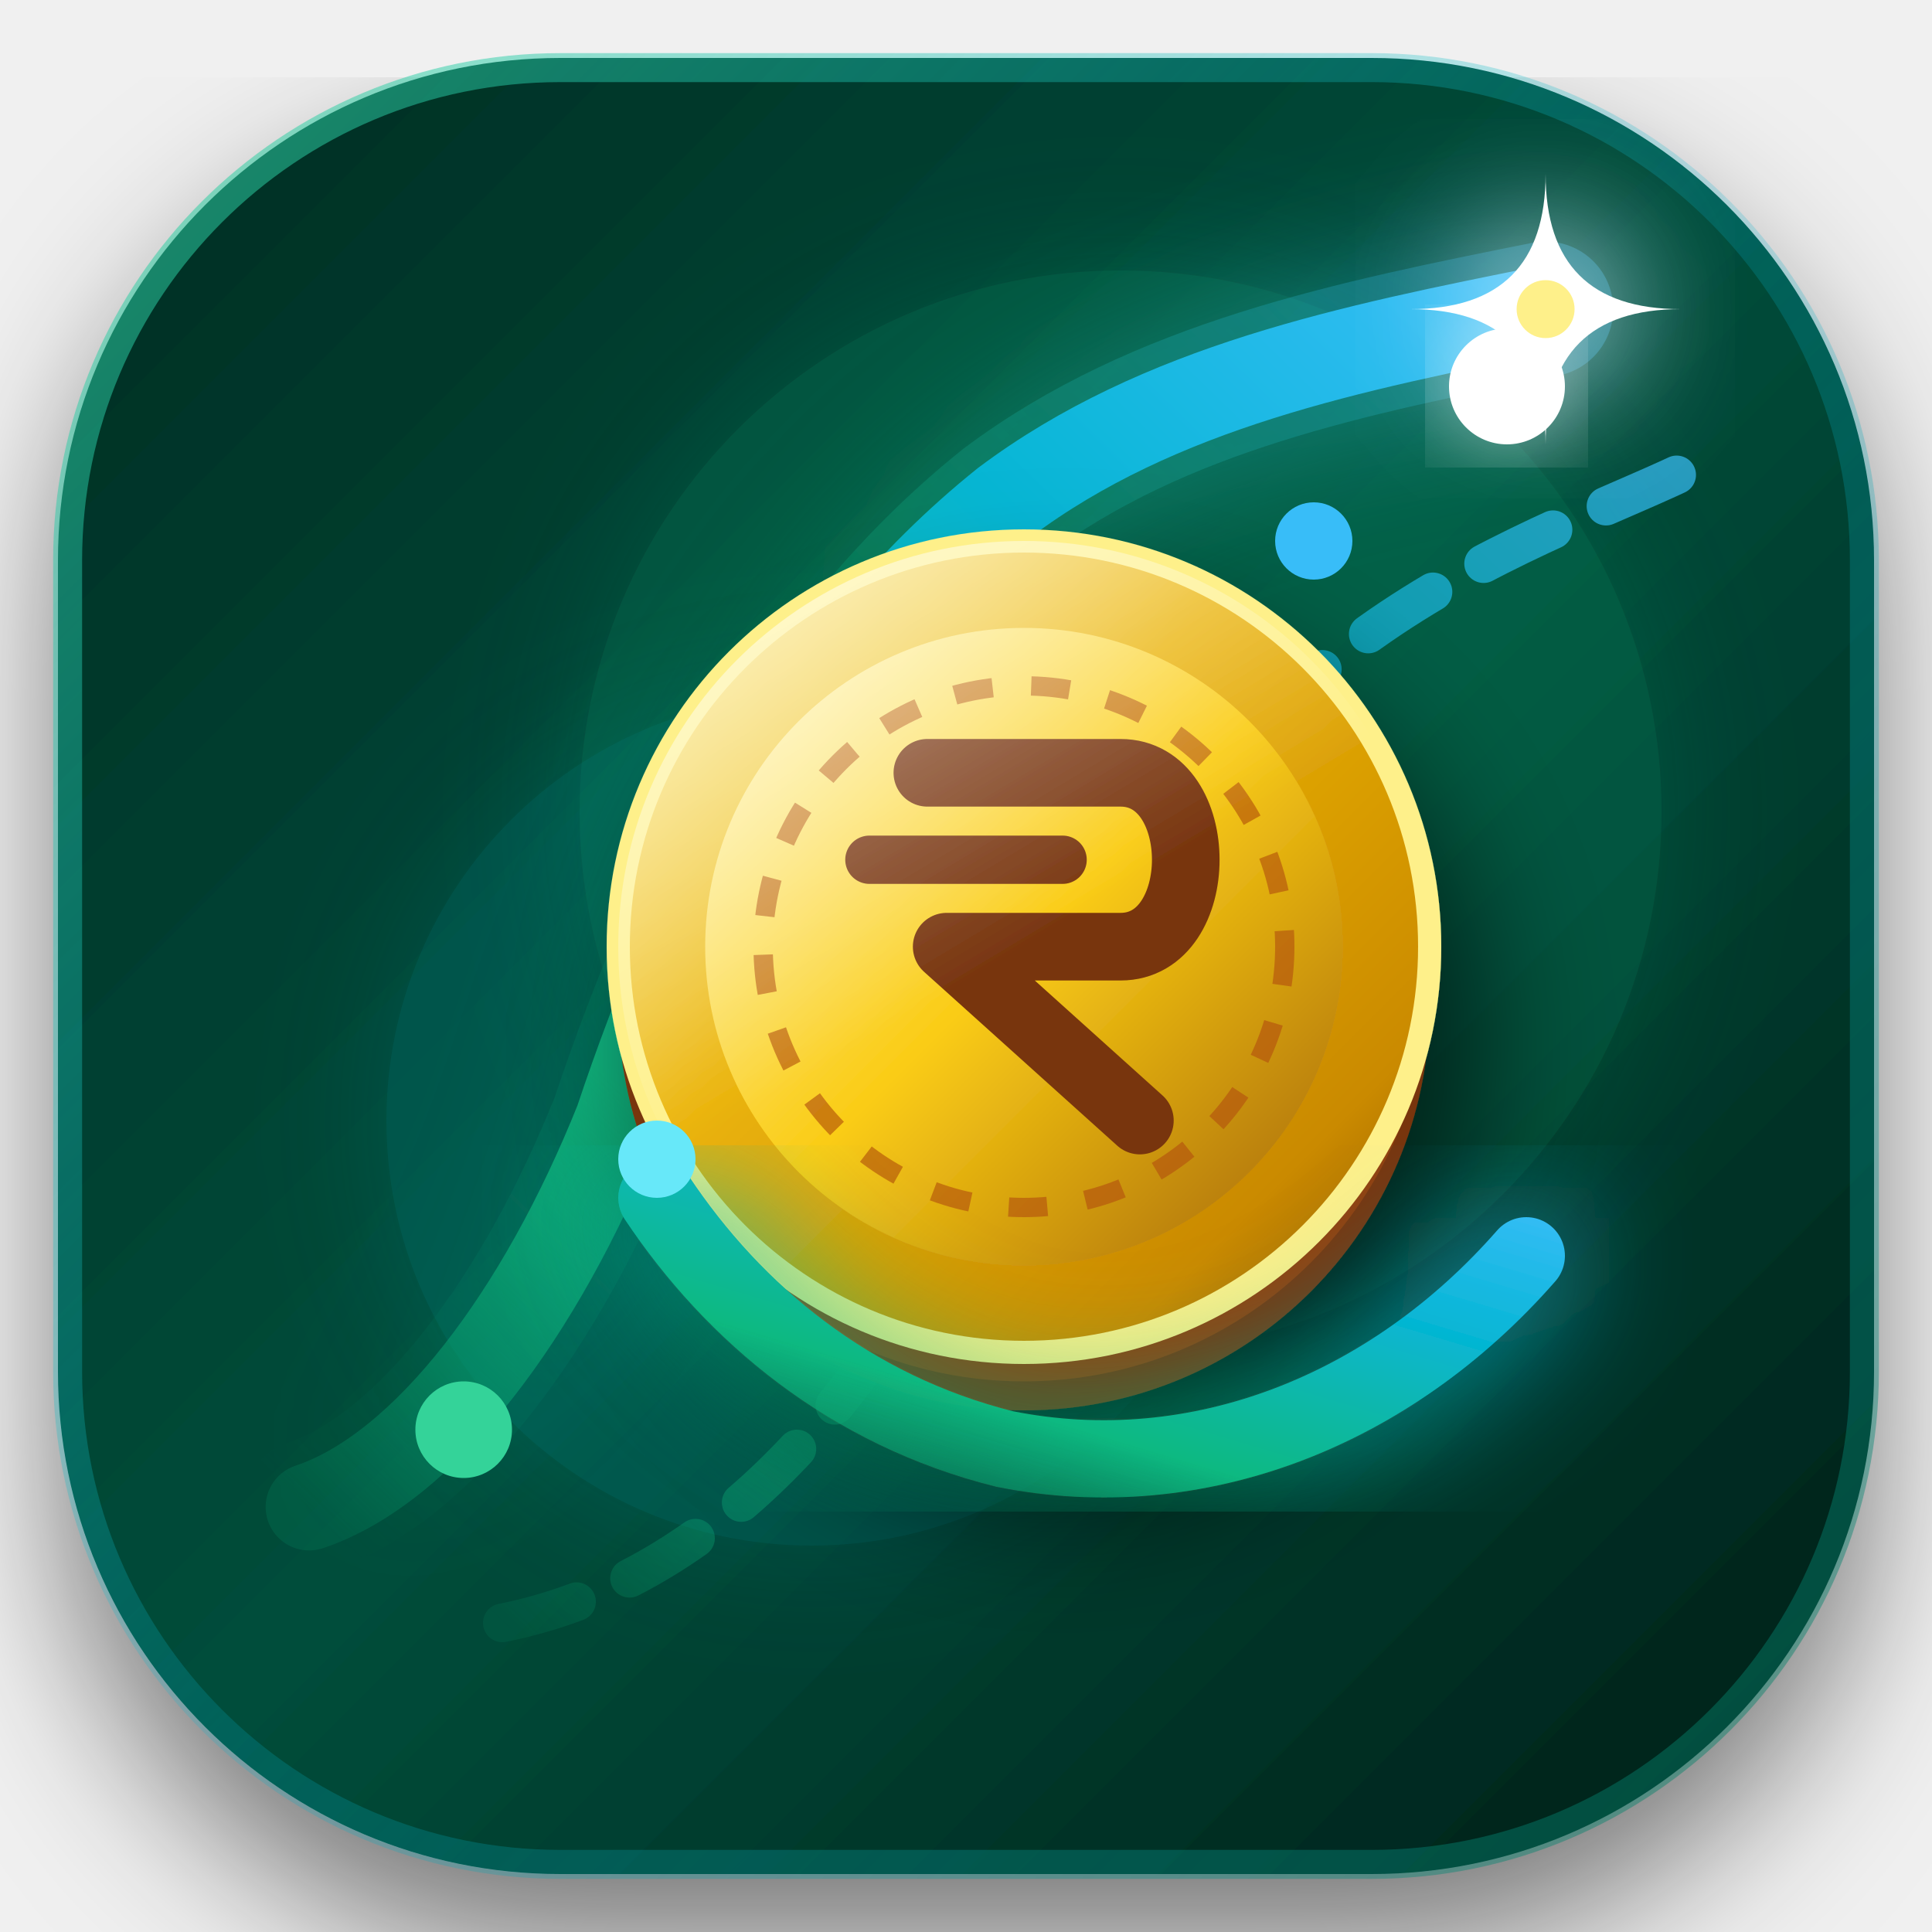
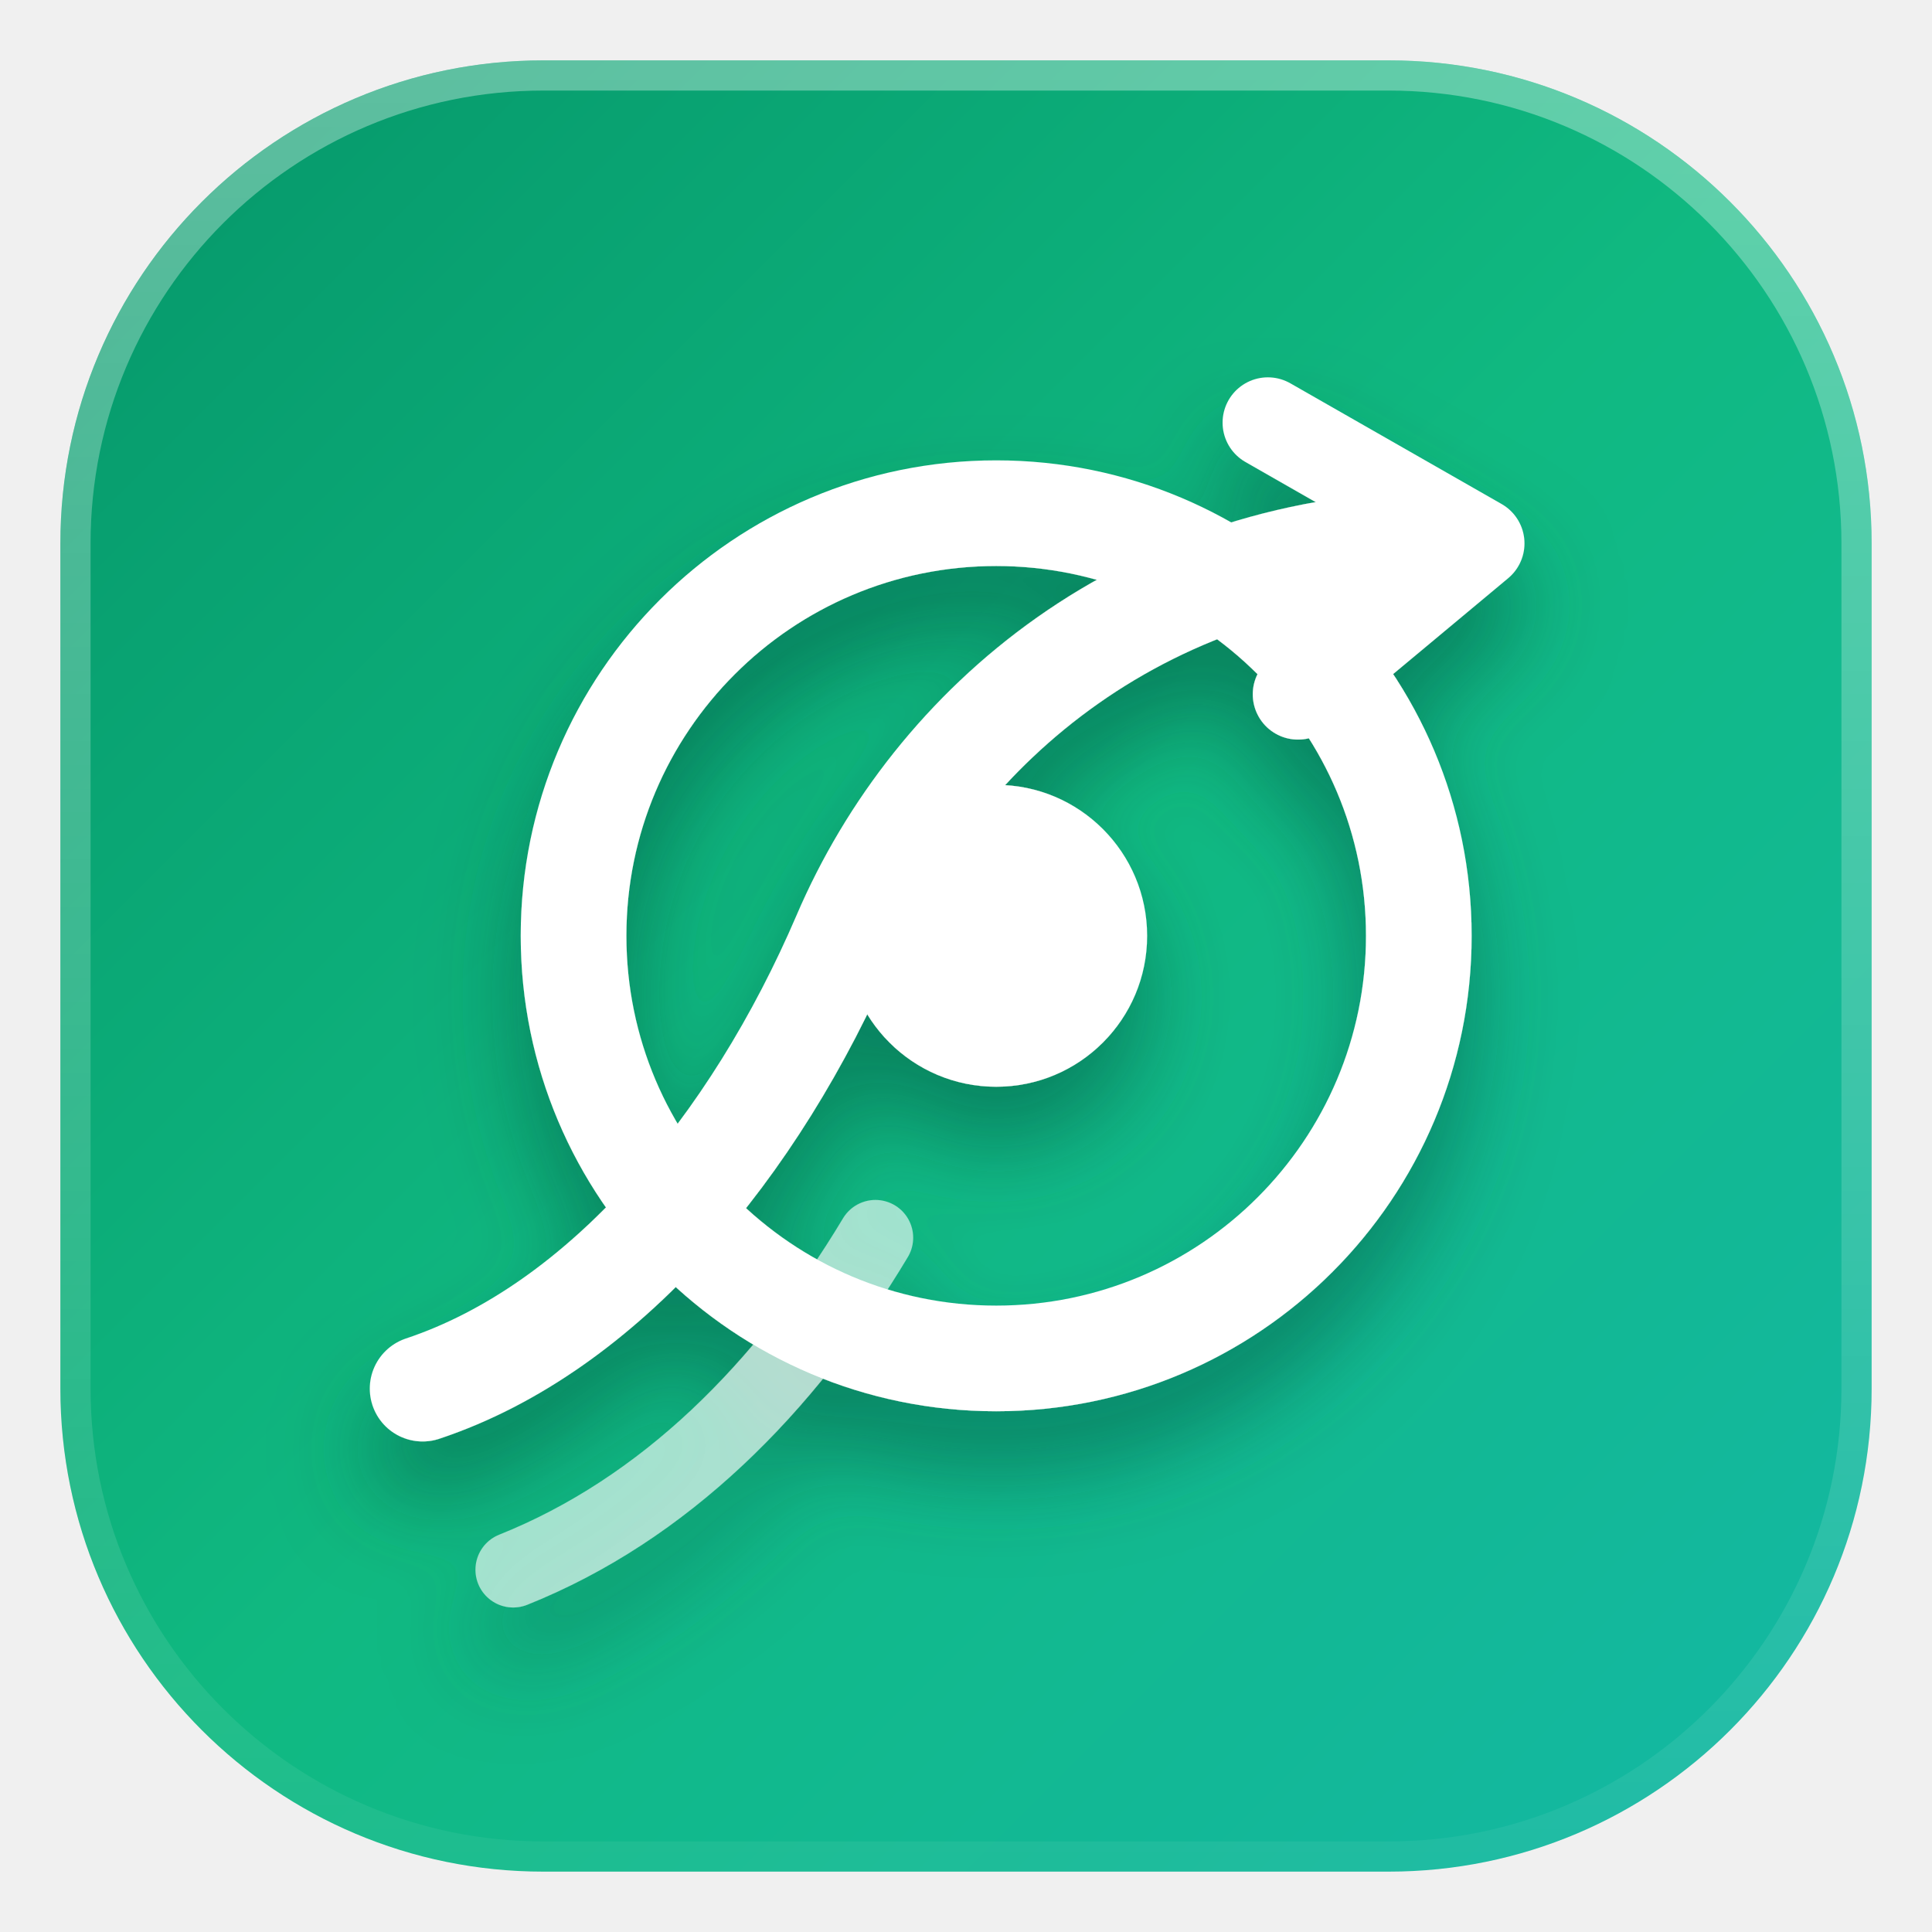
- <svg xmlns="http://www.w3.org/2000/svg" viewBox="0 0 100 100" fill="none">
+ <svg xmlns="http://www.w3.org/2000/svg" viewBox="0 0 64 64" fill="none">
  <defs>
-     <linearGradient id="bgGrad" x1="0%" y1="0%" x2="100%" y2="100%">
-       <stop offset="0%" stop-color="#022c22" />
-       <stop offset="50%" stop-color="#064e3b" />
-       <stop offset="100%" stop-color="#021c16" />
+     <linearGradient id="brandGradient" x1="0%" y1="0%" x2="100%" y2="100%">
+       <stop offset="0%" stop-color="#059669" />
+       <stop offset="50%" stop-color="#10b981" />
+       <stop offset="100%" stop-color="#14b8a6" />
    </linearGradient>
-     <linearGradient id="trailGrad" x1="0%" y1="100%" x2="100%" y2="0%">
-       <stop offset="0%" stop-color="#059669" stop-opacity="0.2" />
-       <stop offset="30%" stop-color="#10b981" />
-       <stop offset="70%" stop-color="#06b6d4" />
-       <stop offset="100%" stop-color="#38bdf8" />
+     <linearGradient id="rimHighlight" x1="0%" y1="0%" x2="0%" y2="100%">
+       <stop offset="0%" stop-color="#ffffff" stop-opacity="0.35" />
+       <stop offset="100%" stop-color="#ffffff" stop-opacity="0.05" />
    </linearGradient>
-     <linearGradient id="trailGlow" x1="0%" y1="100%" x2="100%" y2="0%">
-       <stop offset="0%" stop-color="#10b981" stop-opacity="0" />
-       <stop offset="60%" stop-color="#10b981" stop-opacity="0.8" />
-       <stop offset="100%" stop-color="#38bdf8" stop-opacity="1" />
-     </linearGradient>
-     <linearGradient id="goldOuter" x1="0%" y1="0%" x2="100%" y2="100%">
-       <stop offset="0%" stop-color="#fef08a" />
-       <stop offset="40%" stop-color="#eab308" />
-       <stop offset="80%" stop-color="#ca8a04" />
-       <stop offset="100%" stop-color="#854d0e" />
-     </linearGradient>
-     <linearGradient id="goldInner" x1="0%" y1="0%" x2="100%" y2="100%">
-       <stop offset="0%" stop-color="#fef9c3" />
-       <stop offset="50%" stop-color="#facc15" />
-       <stop offset="100%" stop-color="#a16207" />
-     </linearGradient>
-     <linearGradient id="coinShine" x1="20%" y1="0%" x2="80%" y2="100%">
-       <stop offset="0%" stop-color="#ffffff" stop-opacity="0.6" />
-       <stop offset="50%" stop-color="#ffffff" stop-opacity="0" />
-     </linearGradient>
-     <linearGradient id="bezelGrad" x1="0%" y1="0%" x2="100%" y2="100%">
-       <stop offset="0%" stop-color="#34d399" stop-opacity="0.6" />
-       <stop offset="50%" stop-color="#06b6d4" stop-opacity="0.2" />
-       <stop offset="100%" stop-color="#047857" stop-opacity="0.5" />
-     </linearGradient>
-     <filter id="neonGlow" x="-20%" y="-20%" width="140%" height="140%">
-       <feGaussianBlur stdDeviation="3.5" result="blur" />
-       <feComposite in="SourceGraphic" in2="blur" operator="over" />
-     </filter>
-     <filter id="softShadow" x="-15%" y="-15%" width="130%" height="130%">
-       <feDropShadow dx="0" dy="4" stdDeviation="4" flood-color="#000000" flood-opacity="0.5" />
-     </filter>
-     <filter id="coinShadow" x="-30%" y="-30%" width="160%" height="160%">
-       <feDropShadow dx="2" dy="5" stdDeviation="3.5" flood-color="#000000" flood-opacity="0.6" />
+     <filter id="crispShadow" x="-20%" y="-20%" width="140%" height="140%">
+       <feDropShadow dx="0" dy="2" stdDeviation="1.5" flood-color="#064e3b" flood-opacity="0.5" />
    </filter>
  </defs>
-   <rect x="3" y="3" width="94" height="94" rx="26" fill="url(#bgGrad)" filter="url(#softShadow)" />
-   <rect x="3.5" y="3.5" width="93" height="93" rx="25.5" stroke="url(#bezelGrad)" stroke-width="1.5" />
-   <circle cx="58" cy="42" r="28" fill="#10b981" opacity="0.18" filter="url(#neonGlow)" />
-   <circle cx="42" cy="58" r="22" fill="#06b6d4" opacity="0.14" filter="url(#neonGlow)" />
-   <path d="M16 78 C 22 76, 28 68, 32 58 C 36 46, 42 34, 52 26 C 60 20, 70 18, 80 16" stroke="url(#trailGlow)" stroke-width="7" stroke-linecap="round" opacity="0.4" filter="url(#neonGlow)" />
-   <path d="M16 78 C 22 76, 28 68, 32 58 C 36 46, 42 34, 52 26 C 60 20, 70 18, 80 16" stroke="url(#trailGrad)" stroke-width="4.5" stroke-linecap="round" />
-   <path d="M26 84 C 36 82, 44 74, 50 62 C 55 52, 60 40, 72 32 C 78 28, 84 26, 88 24" stroke="url(#trailGrad)" stroke-width="2" stroke-linecap="round" stroke-dasharray="4 3" opacity="0.7" />
-   <g filter="url(#coinShadow)">
-     <ellipse cx="53" cy="52" rx="21" ry="21" fill="#78350f" />
-     <ellipse cx="53" cy="50.5" rx="21" ry="21" fill="#92400e" />
-     <ellipse cx="53" cy="49" rx="21" ry="21" fill="url(#goldOuter)" stroke="#fef08a" stroke-width="1.2" />
-     <ellipse cx="53" cy="49" rx="16.5" ry="16.5" fill="url(#goldInner)" />
-     <ellipse cx="53" cy="49" rx="13.5" ry="13.5" stroke="#b45309" stroke-width="1" stroke-dasharray="2 2" opacity="0.65" />
-     <path d="M48 40 L58 40 C62.5 40, 62.5 49, 58 49 L49 49 L59 58" stroke="#78350f" stroke-width="3.5" stroke-linecap="round" stroke-linejoin="round" fill="none" />
-     <line x1="45" y1="44.5" x2="55" y2="44.5" stroke="#78350f" stroke-width="2.5" stroke-linecap="round" />
-     <ellipse cx="53" cy="49" rx="21" ry="21" fill="url(#coinShine)" />
-   </g>
-   <path d="M34 62 C 38 68, 44 73, 52 75 C 62 77, 72 73, 79 65" stroke="url(#trailGrad)" stroke-width="4" stroke-linecap="round" filter="url(#neonGlow)" />
-   <circle cx="24" cy="74" r="2.5" fill="#34d399" />
-   <circle cx="34" cy="60" r="2" fill="#67e8f9" />
-   <circle cx="68" cy="28" r="2" fill="#38bdf8" />
-   <circle cx="78" cy="20" r="3" fill="#ffffff" filter="url(#neonGlow)" />
-   <g transform="translate(80, 16)">
-     <path d="M0 -7 Q0 0 7 0 Q0 0 0 7 Q0 0 -7 0 Q0 0 0 -7 Z" fill="#ffffff" filter="url(#neonGlow)" />
-     <circle cx="0" cy="0" r="1.5" fill="#fef08a" />
+   <rect x="2" y="2" width="60" height="60" rx="16" fill="url(#brandGradient)" />
+   <rect x="2.5" y="2.5" width="59" height="59" rx="15.5" stroke="url(#rimHighlight)" stroke-width="1" />
+   <g filter="url(#crispShadow)">
+     <circle cx="33" cy="31" r="14" stroke="#ffffff" stroke-width="3.5" stroke-linecap="round" />
+     <circle cx="33" cy="31" r="5" fill="#ffffff" />
+     <path d="M14 46 C 20 44, 25 38, 28 31 C 31 24, 38 18, 48 18" stroke="#ffffff" stroke-width="3.5" stroke-linecap="round" fill="none" />
+     <path d="M42 14 L49 18 L43 23" stroke="#ffffff" stroke-width="3" stroke-linecap="round" stroke-linejoin="round" fill="none" />
+     <path d="M17 52 C 22 50, 26 46, 29 41" stroke="#ffffff" stroke-width="2.5" stroke-linecap="round" opacity="0.6" />
  </g>
</svg>
